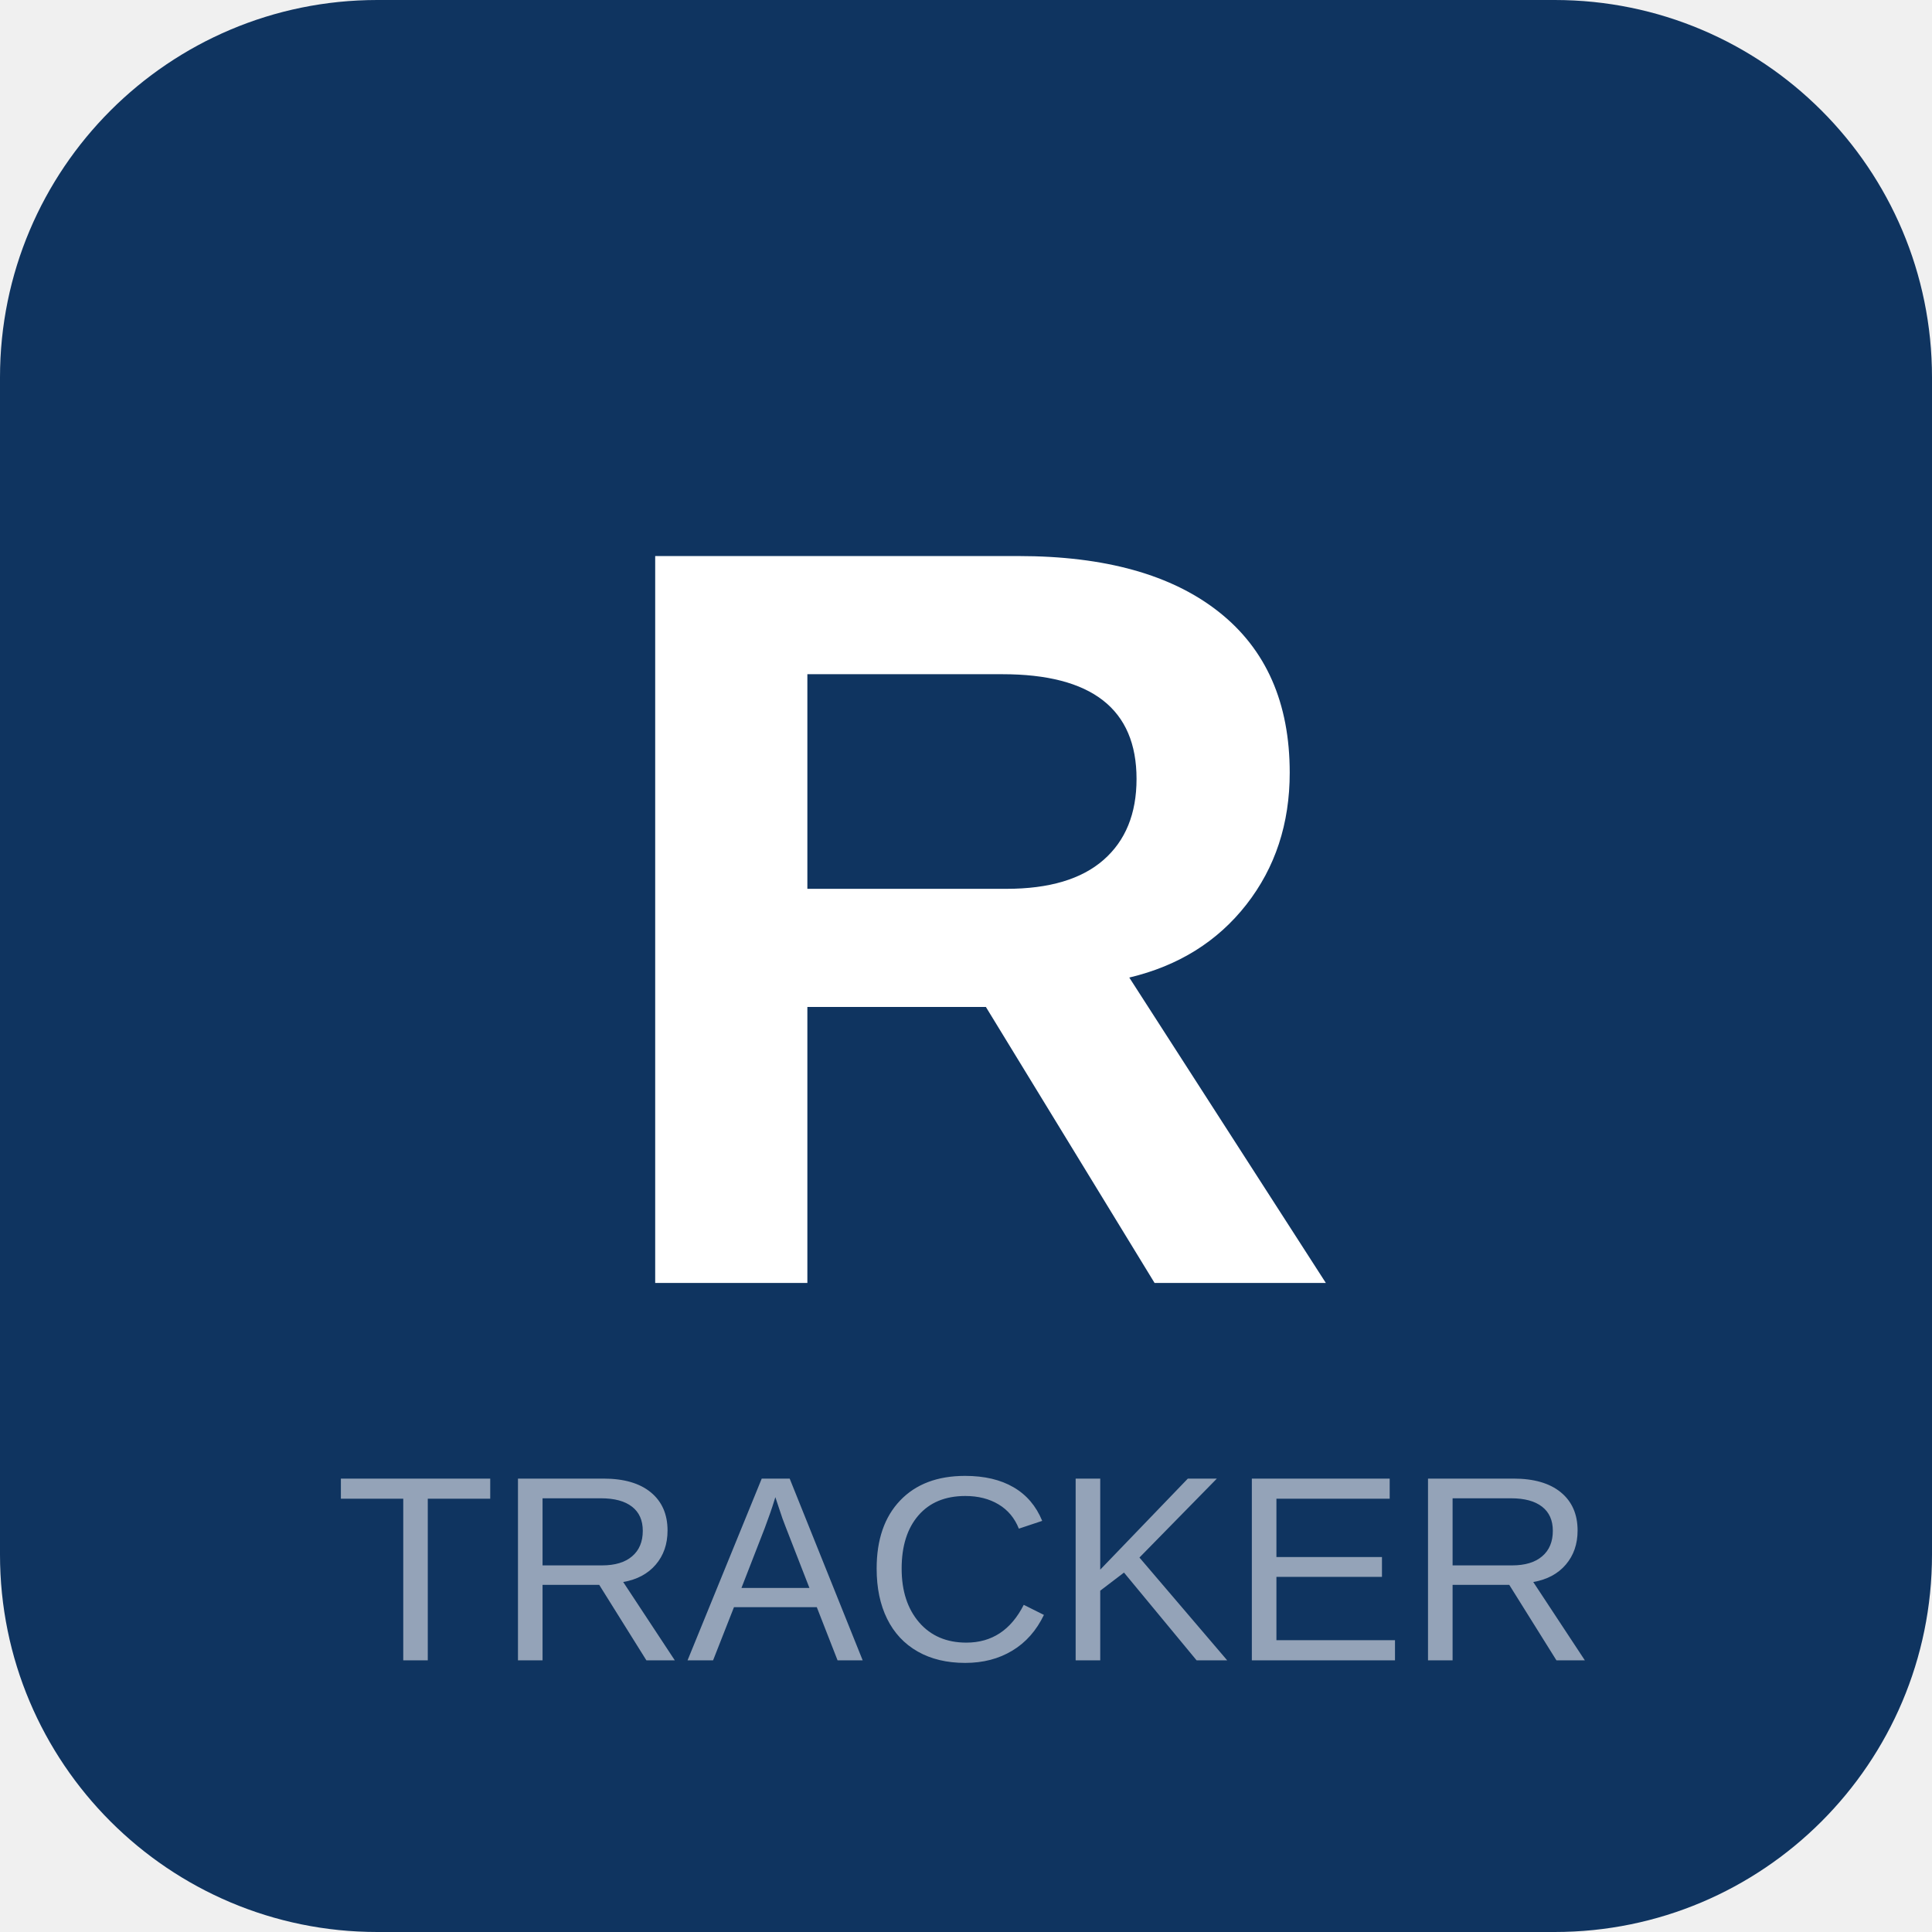
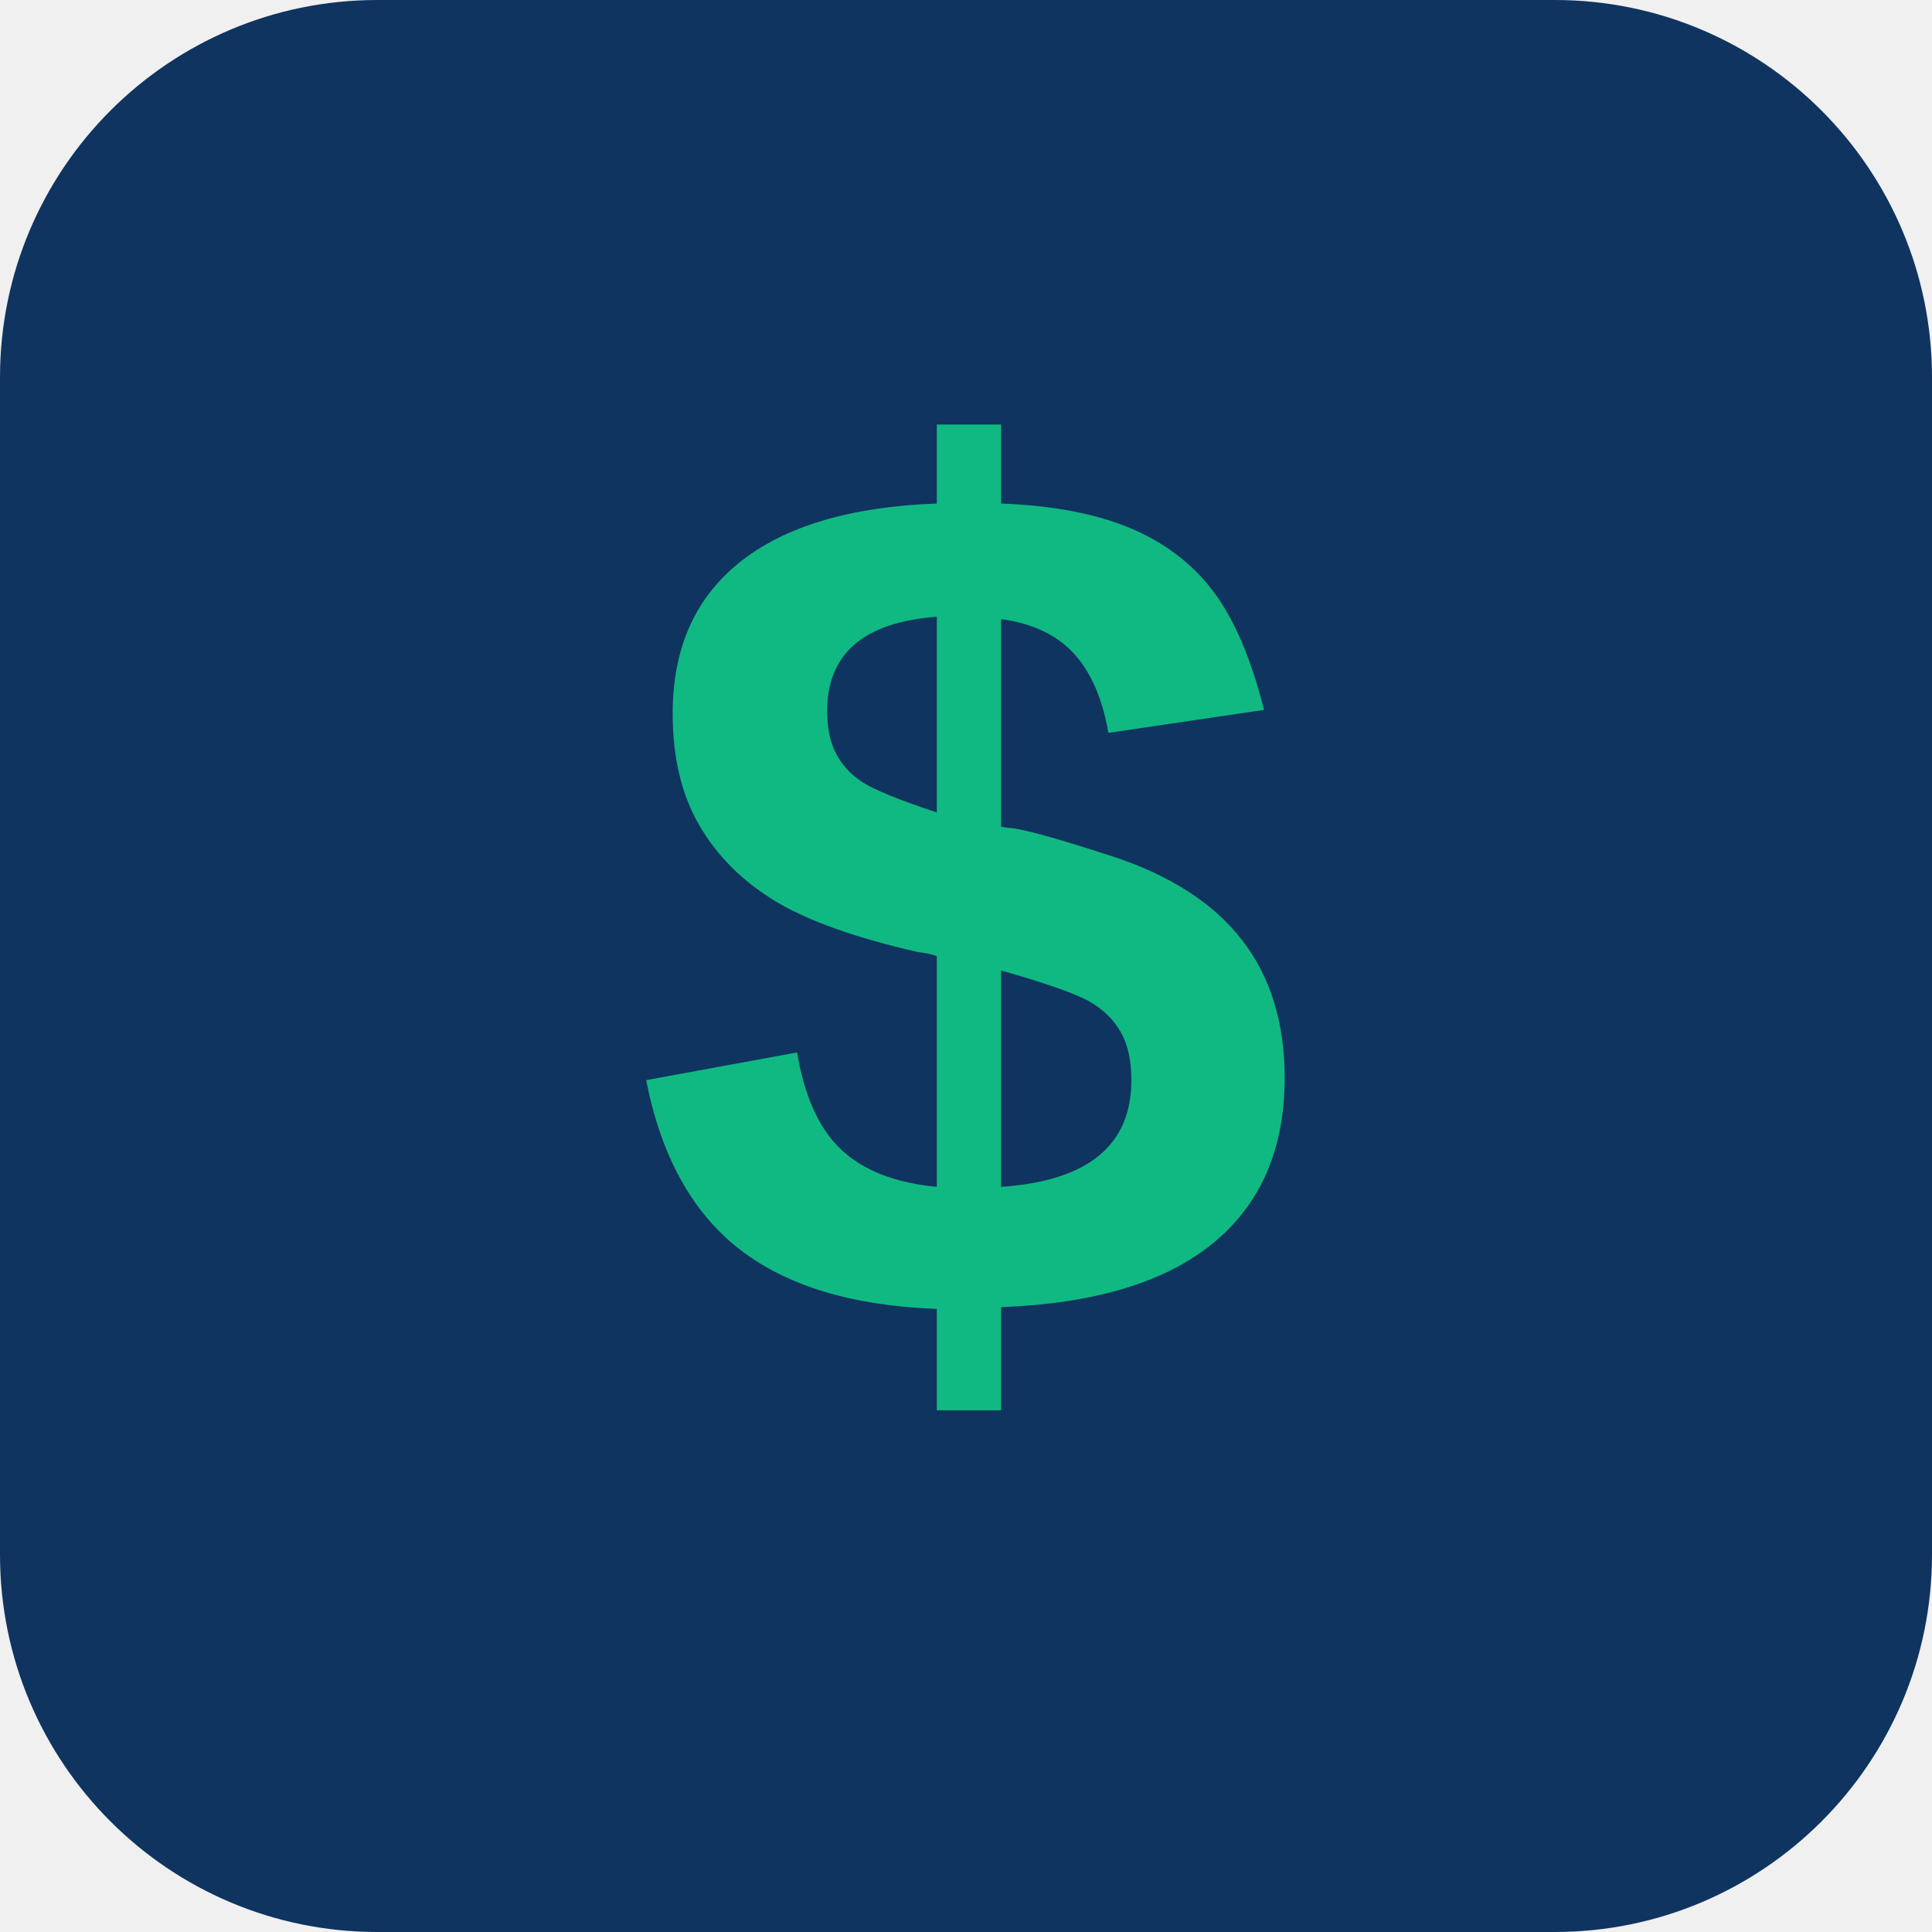
<svg xmlns="http://www.w3.org/2000/svg" viewBox="0 0 512 512">
  <rect width="512" height="512" rx="100" fill="#0f3460" />
-   <text x="256" y="340" text-anchor="middle" fill="white" font-size="280" font-family="Arial, sans-serif" font-weight="bold">R</text>
-   <text x="256" y="440" text-anchor="middle" fill="#94a3b8" font-size="70" font-family="Arial, sans-serif">TRACKER</text>
+   <text x="256" y="350" text-anchor="middle" fill="#10b981" font-size="320" font-family="Arial, sans-serif" font-weight="bold">$</text>
</svg>
